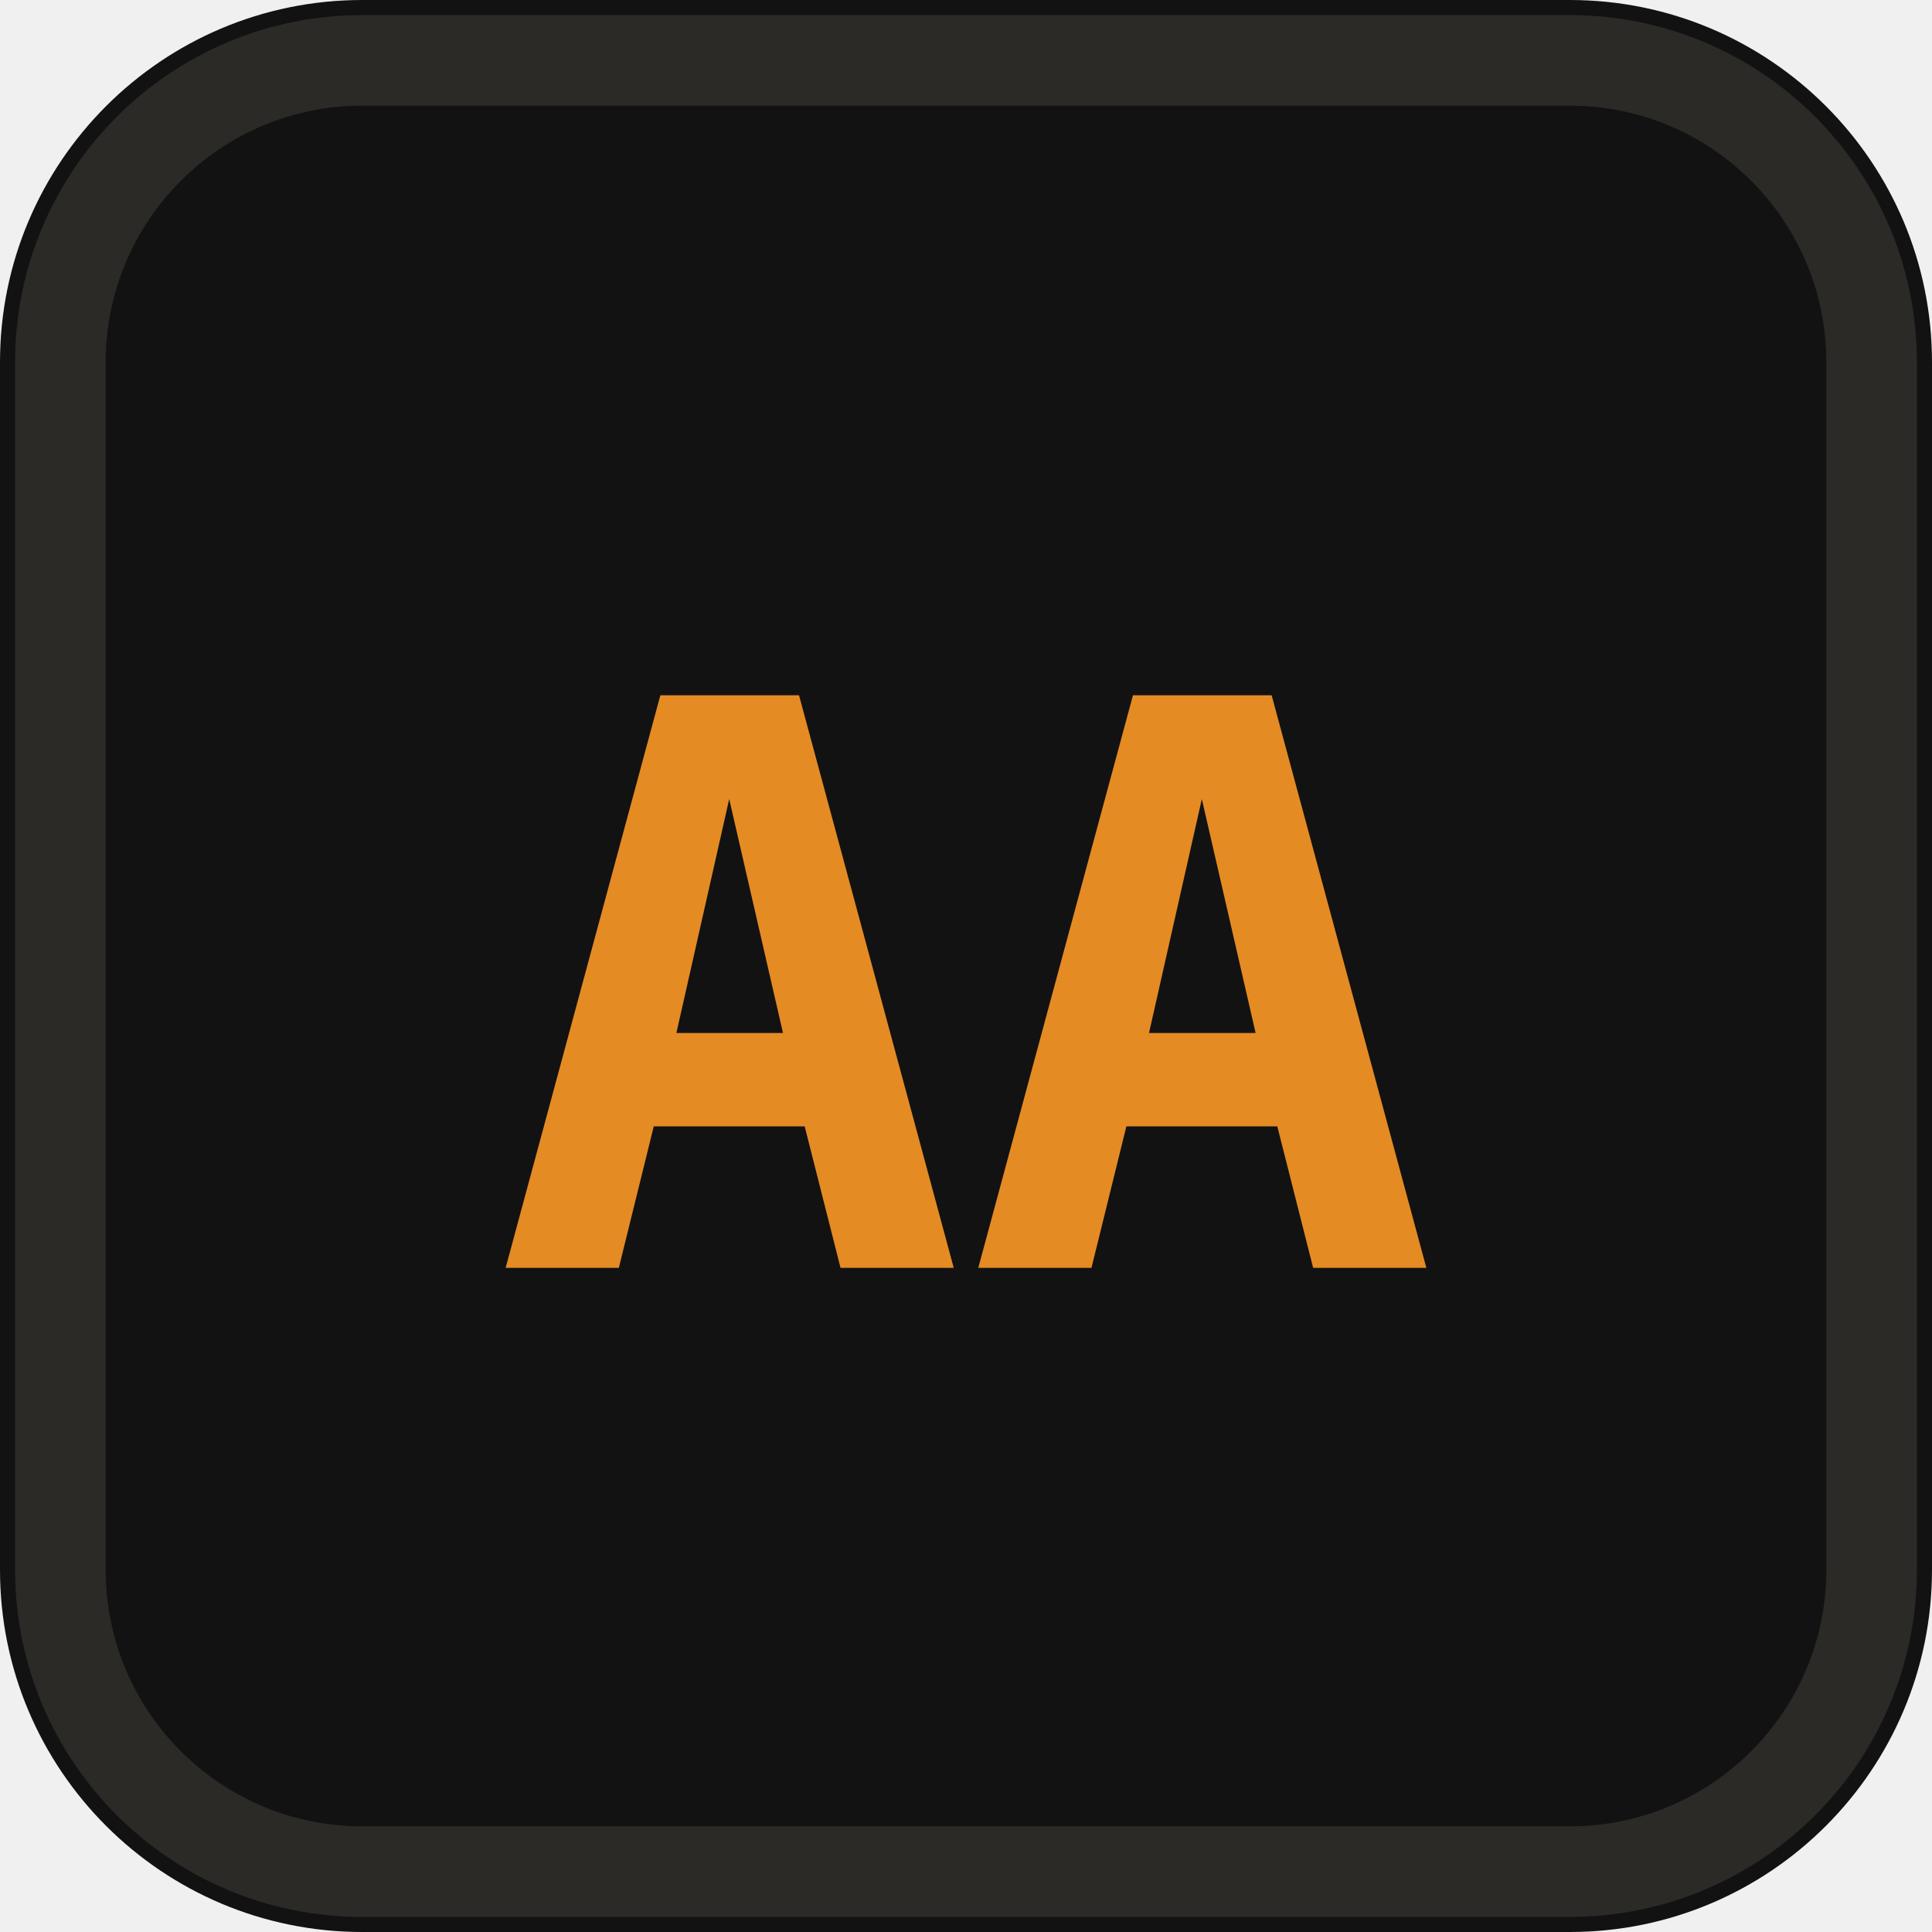
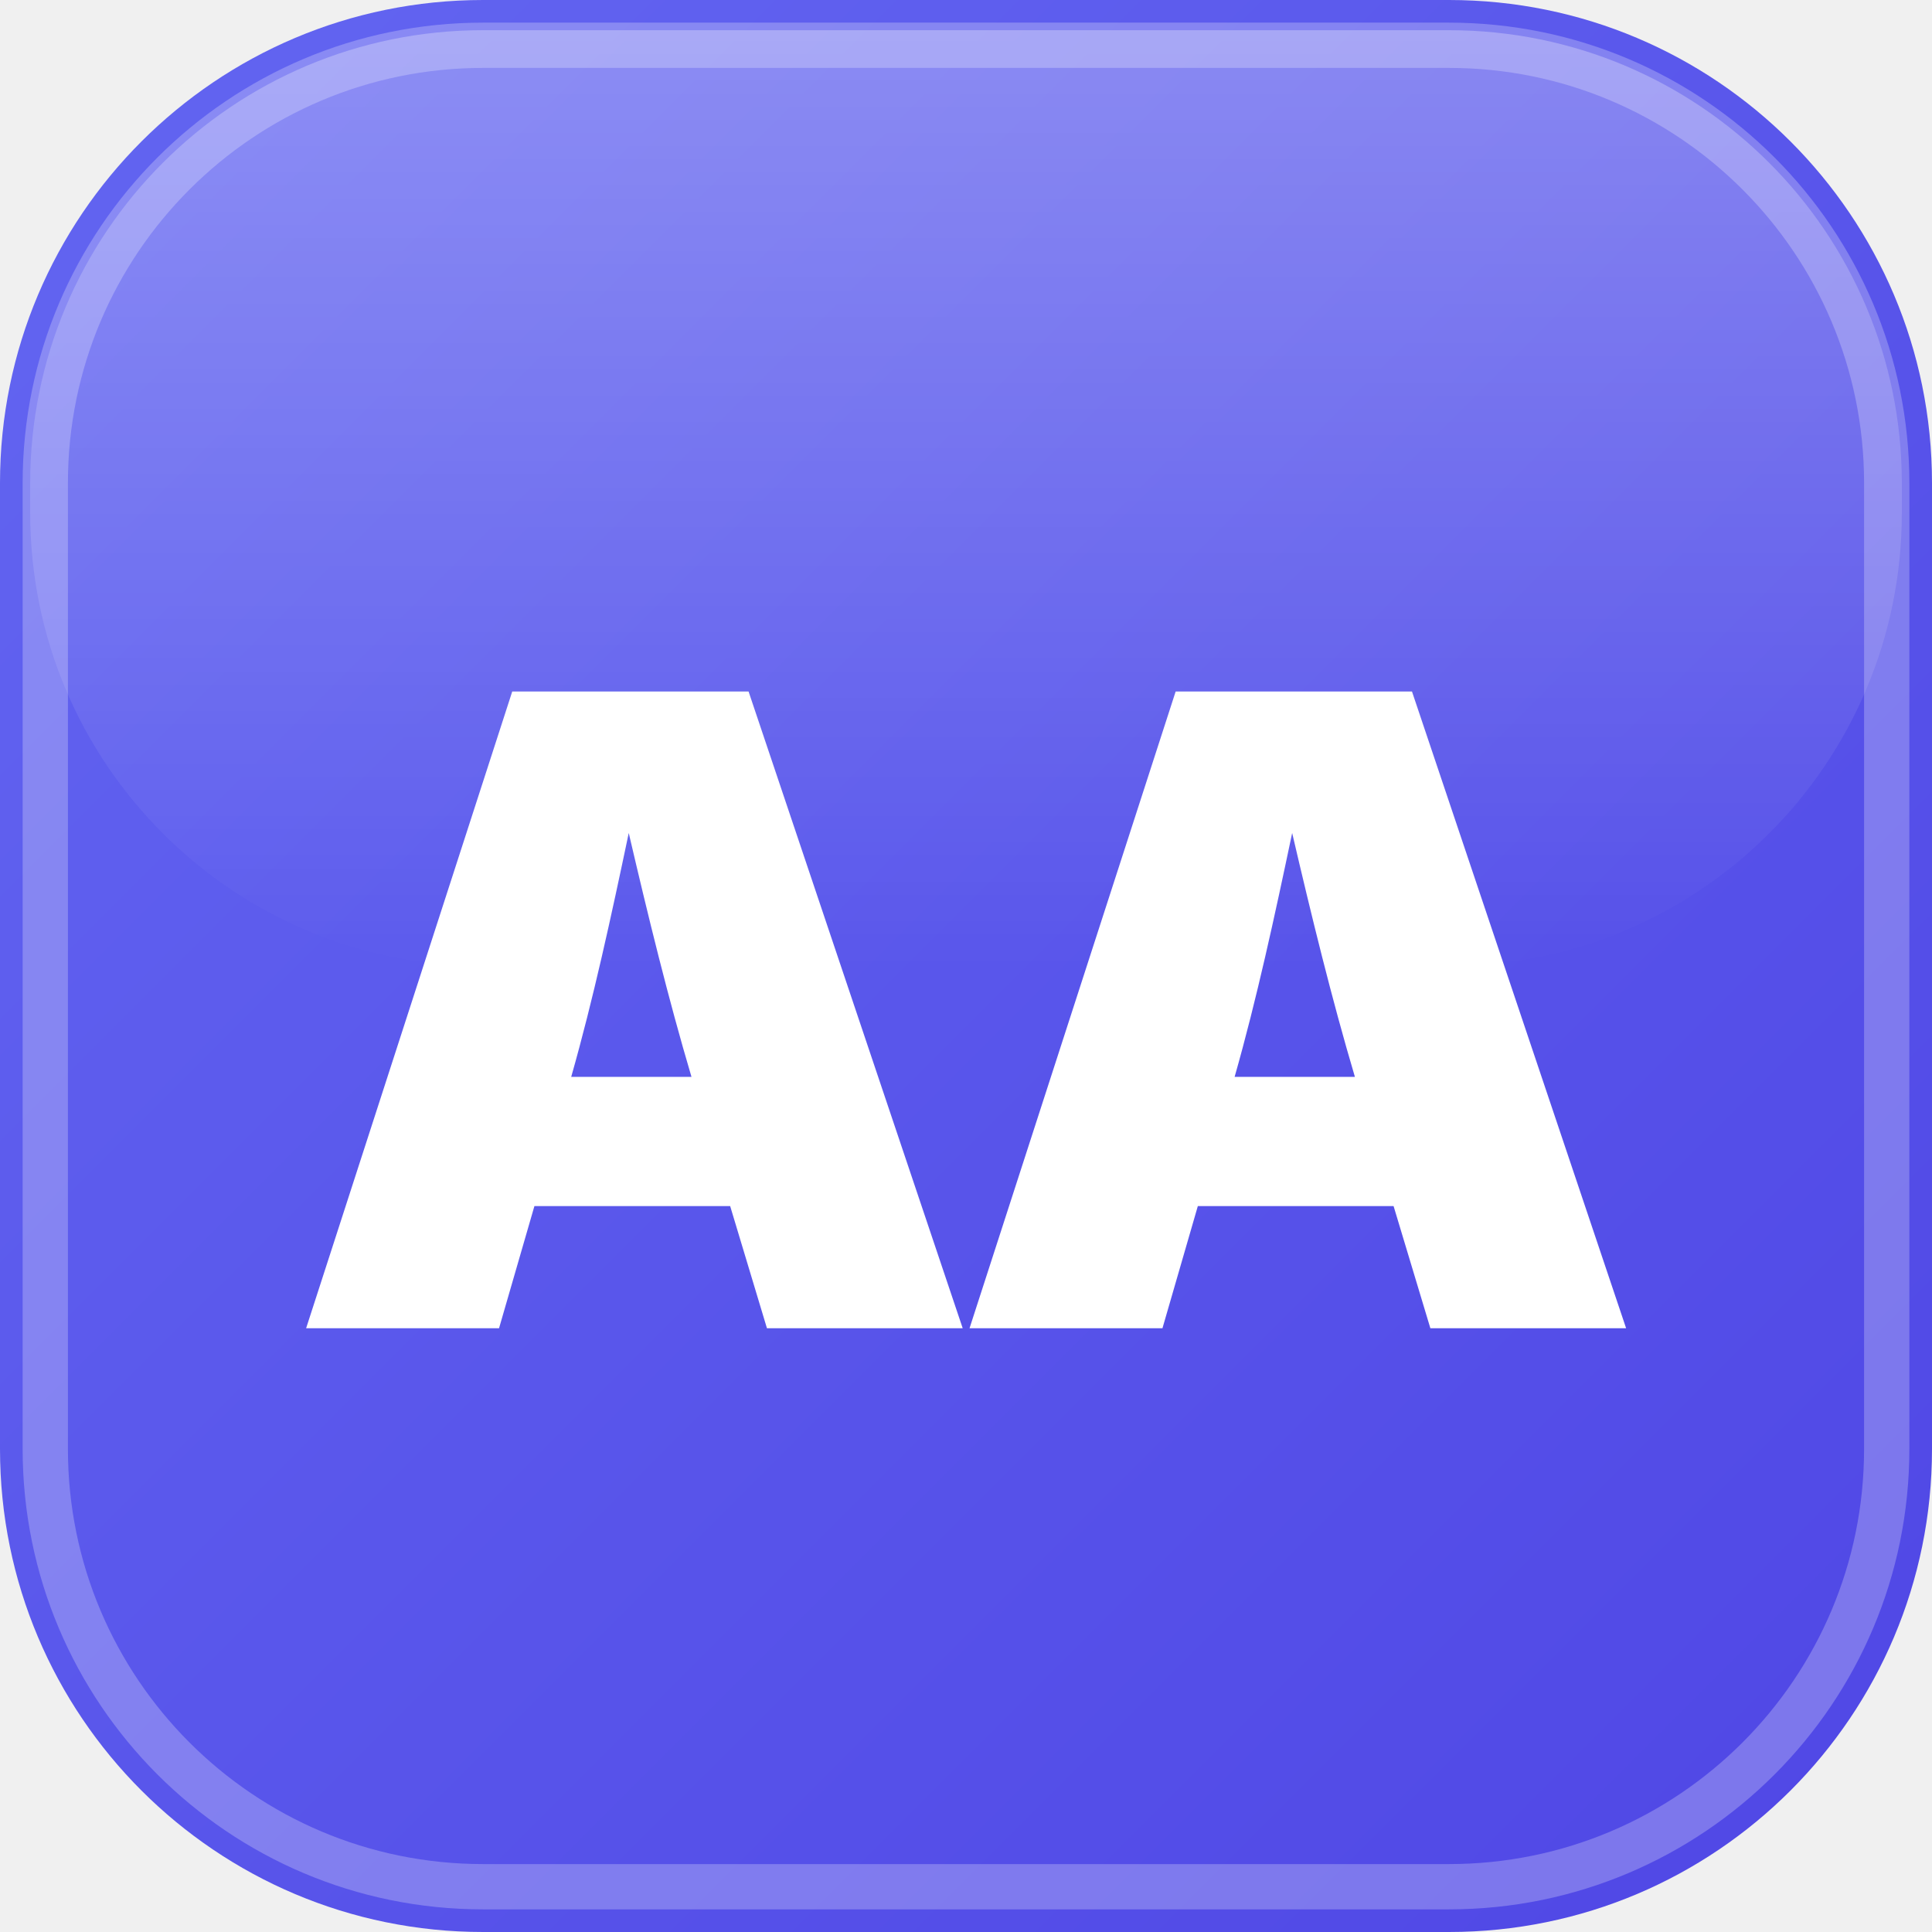
- <svg xmlns="http://www.w3.org/2000/svg" viewBox="0 0 32 32">
-   <rect width="32" height="32" rx="6" fill="#121212" />
-   <rect x="1" y="1" width="30" height="30" rx="5" fill="none" stroke="#2b2a27" stroke-width="1.5" />
-   <text x="16" y="21" font-family="monospace" font-size="13" font-weight="bold" fill="#e58b24" text-anchor="middle">AA</text>
+ <svg xmlns="http://www.w3.org/2000/svg" viewBox="0 0 64 64">
+   <defs>
+     <linearGradient id="purpleGrad" x1="0%" y1="0%" x2="100%" y2="100%">
+       <stop offset="0%" stop-color="#6366F1" />
+       <stop offset="100%" stop-color="#4F46E5" />
+     </linearGradient>
+     <linearGradient id="shine" x1="0%" y1="0%" x2="0%" y2="100%">
+       <stop offset="0%" stop-color="#FFFFFF" stop-opacity="0.28" />
+       <stop offset="100%" stop-color="#FFFFFF" stop-opacity="0" />
+     </linearGradient>
+   </defs>
+   <rect width="64" height="64" rx="16" fill="url(#purpleGrad)" />
+   <rect x="1" y="1" width="62" height="31" rx="15" fill="url(#shine)" />
+   <rect x="1.5" y="1.5" width="61" height="61" rx="14.5" fill="none" stroke="#FFFFFF" stroke-width="1.5" stroke-opacity="0.25" />
+   <text x="32" y="44" font-family="-apple-system, BlinkMacSystemFont, 'Inter', 'Segoe UI', system-ui, sans-serif" font-size="29" font-weight="900" letter-spacing="-1.5" fill="#FFFFFF" text-anchor="middle">AA</text>
</svg>
